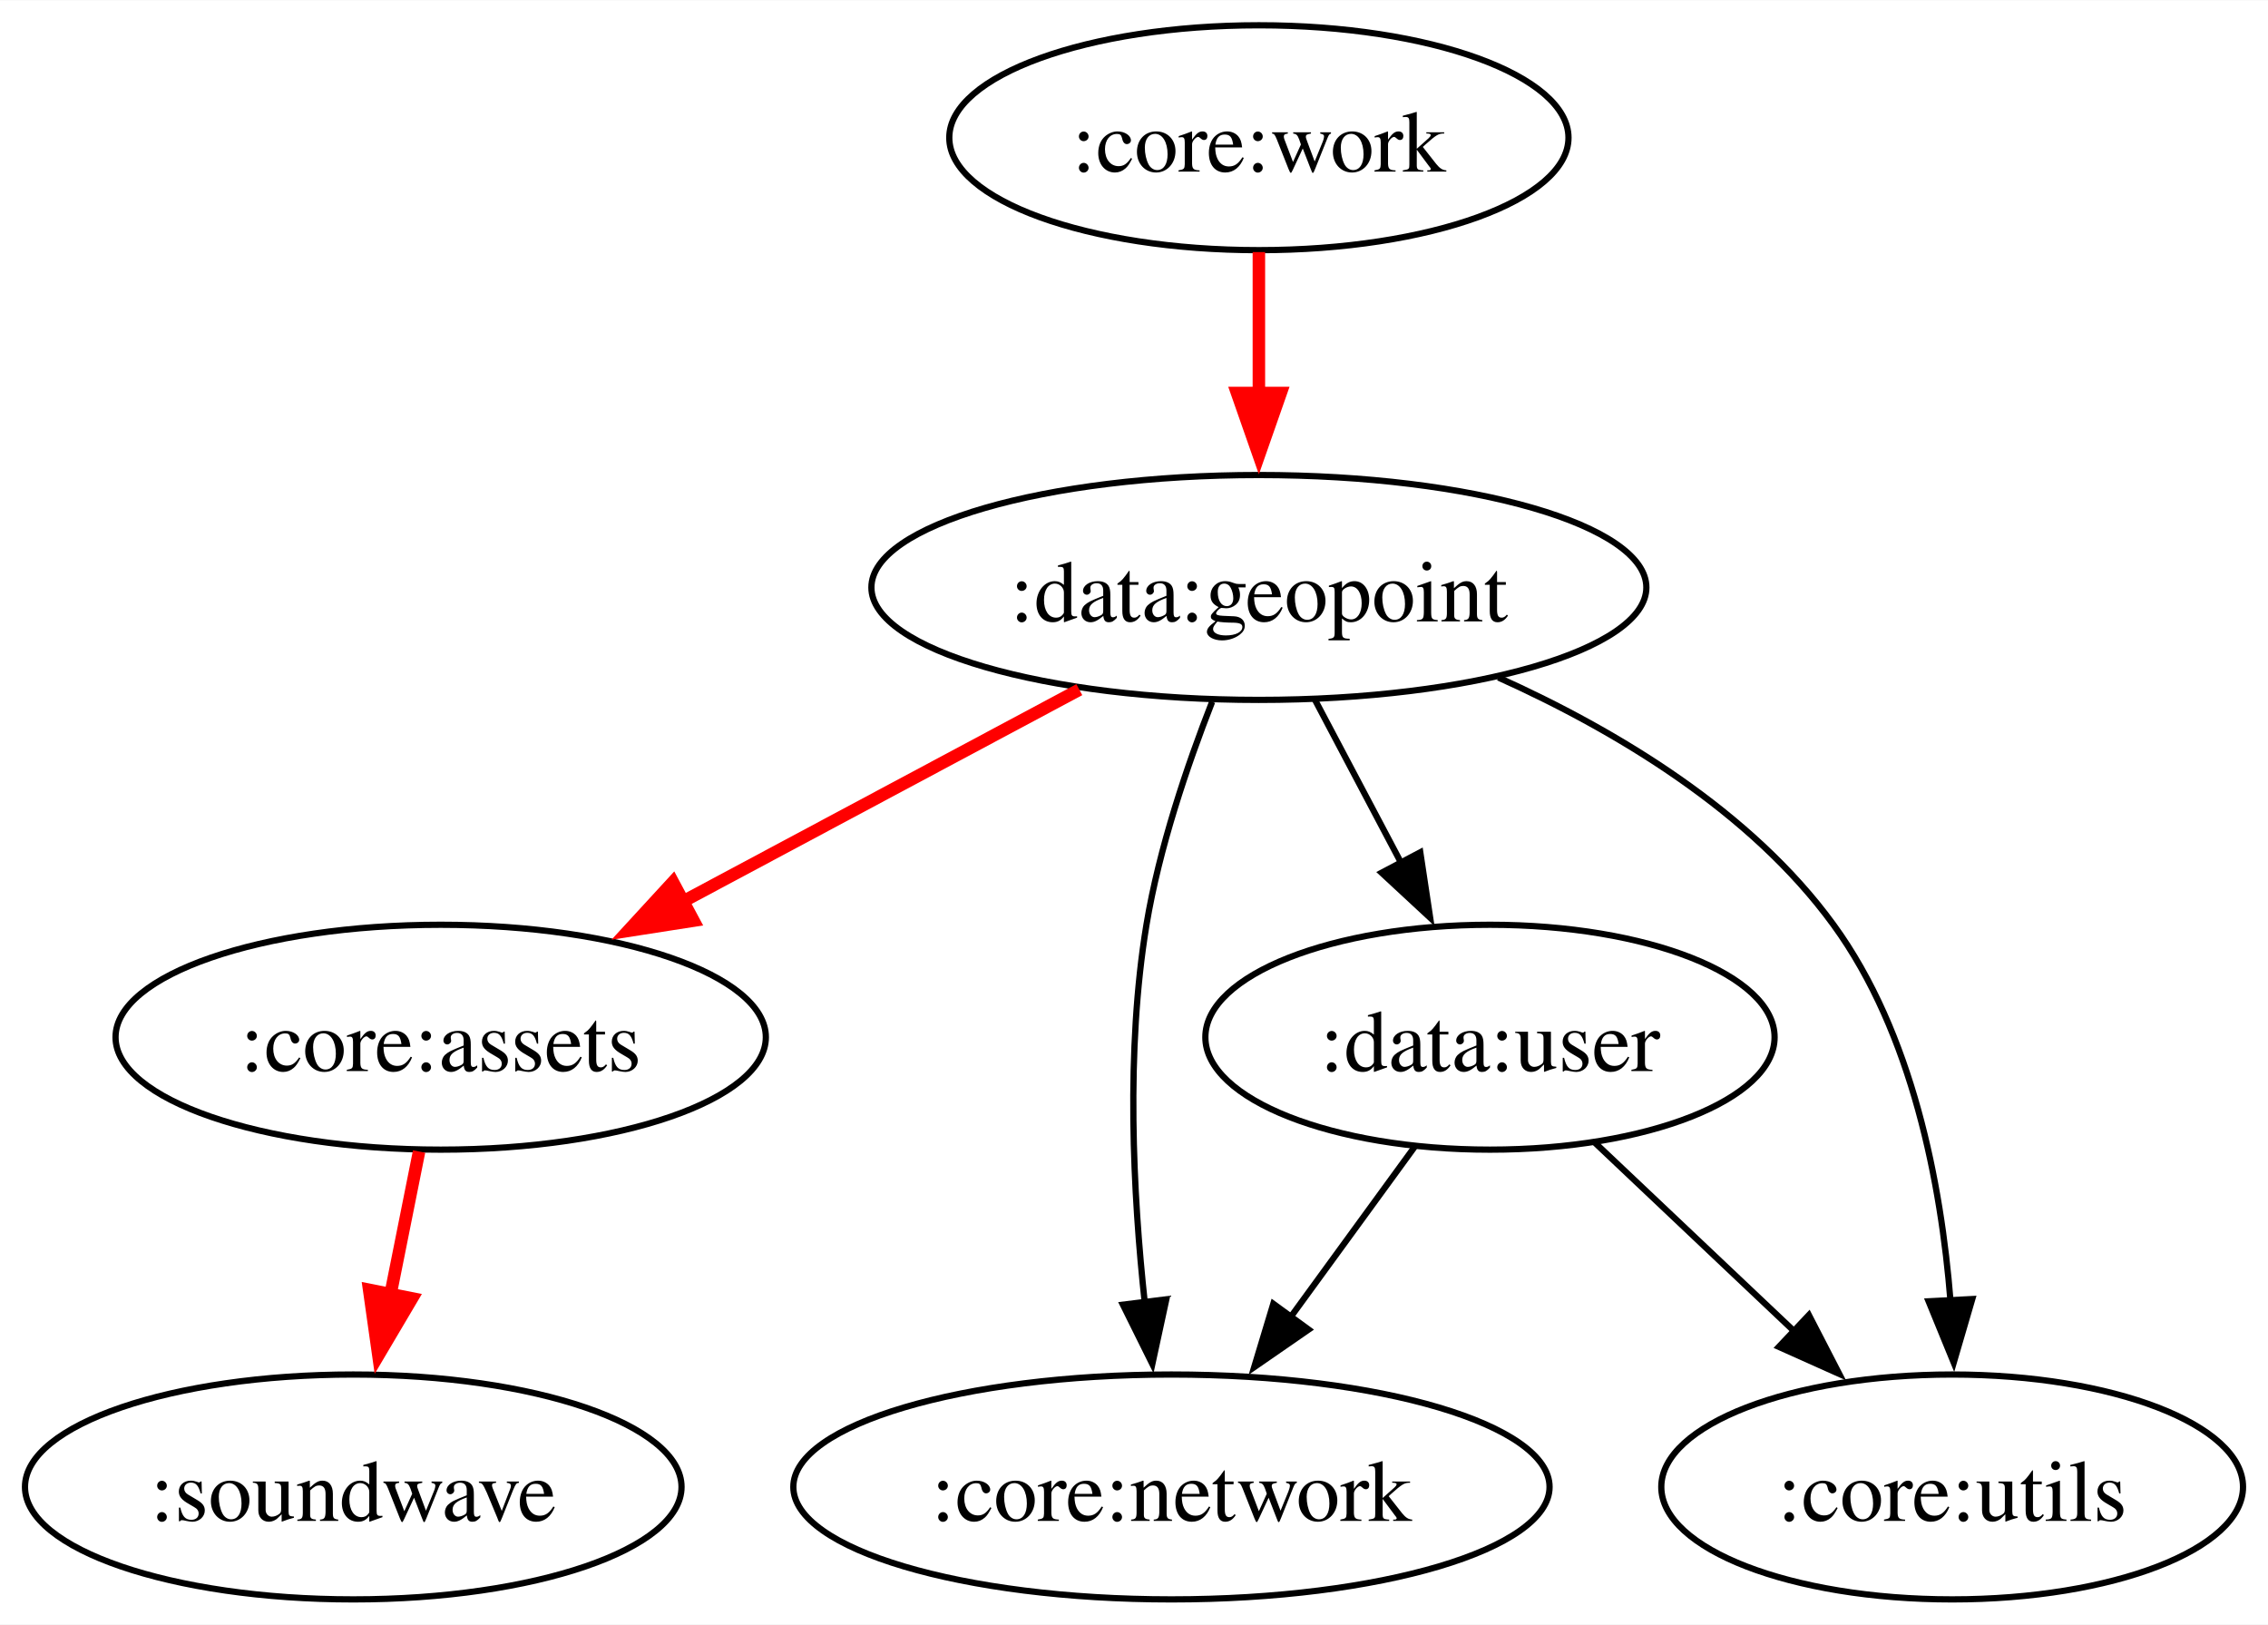
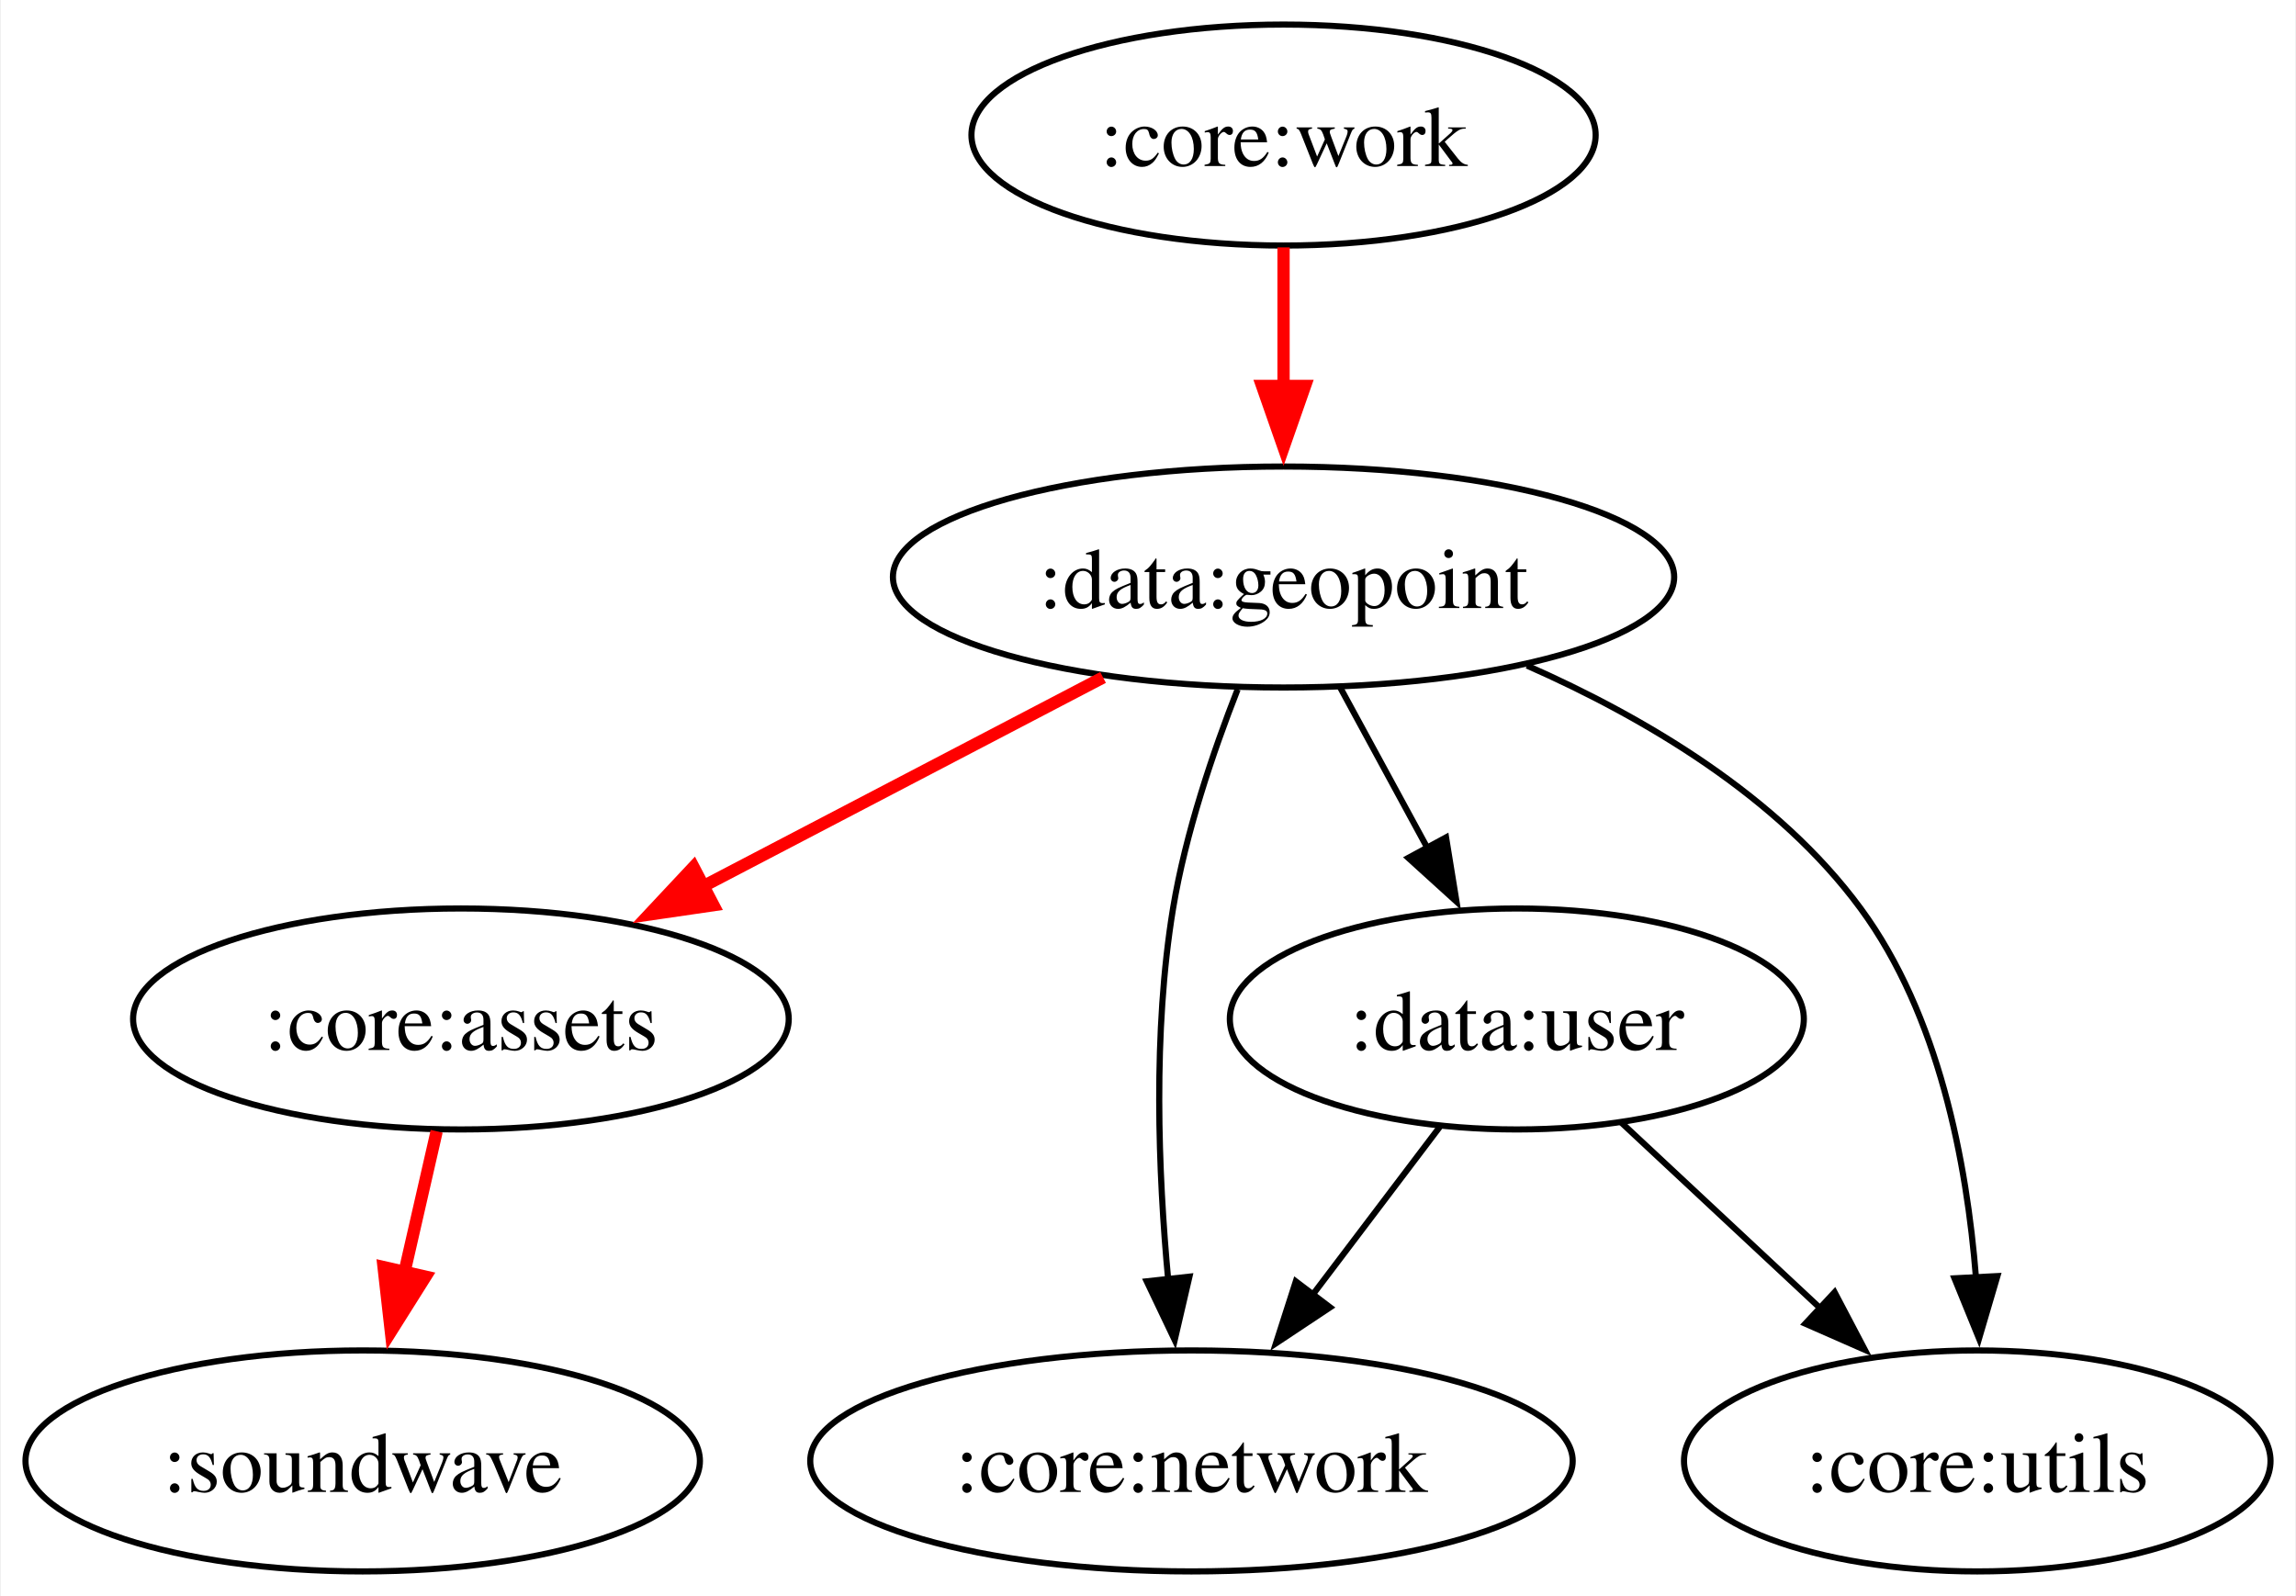
- <svg xmlns="http://www.w3.org/2000/svg" width="363pt" height="260pt" viewBox="0.00 0.00 363.13 260.00">
+ <svg xmlns="http://www.w3.org/2000/svg" width="374pt" height="260pt" viewBox="0.00 0.00 373.70 260.00">
  <g id="graph0" class="graph" transform="scale(1 1) rotate(0) translate(4 256)">
-     <polygon fill="white" stroke="none" points="-4,4 -4,-256 359.13,-256 359.13,4 -4,4" />
+     <polygon fill="white" stroke="none" points="-4,4 -4,-256 369.7,-256 369.7,4 -4,4" />
    <g id="node1" class="node">
-       <ellipse fill="none" stroke="black" cx="197.56" cy="-234" rx="49.57" ry="18" />
-       <text text-anchor="middle" x="197.56" y="-228.57" font-family="Times,serif" font-size="14.00">:core:work</text>
+       <ellipse fill="none" stroke="black" cx="204.93" cy="-234" rx="50.84" ry="18" />
+       <text text-anchor="middle" x="204.93" y="-228.95" font-family="Times,serif" font-size="14.00">:core:work</text>
    </g>
    <g id="node2" class="node">
-       <ellipse fill="none" stroke="black" cx="197.56" cy="-162" rx="62.04" ry="18" />
-       <text text-anchor="middle" x="197.56" y="-156.57" font-family="Times,serif" font-size="14.00">:data:geopoint</text>
+       <ellipse fill="none" stroke="black" cx="204.93" cy="-162" rx="63.63" ry="18" />
+       <text text-anchor="middle" x="204.93" y="-156.95" font-family="Times,serif" font-size="14.00">:data:geopoint</text>
    </g>
    <g id="edge1" class="edge">
-       <path fill="none" stroke="red" stroke-width="2" d="M197.56,-215.7C197.56,-208.41 197.56,-199.73 197.56,-191.54" />
-       <polygon fill="red" stroke="red" stroke-width="2" points="201.06,-193.13 197.56,-183.13 194.06,-193.13 201.06,-193.13" />
+       <path fill="none" stroke="red" stroke-width="2" d="M204.93,-215.7C204.93,-208.41 204.93,-199.73 204.93,-191.54" />
+       <polygon fill="red" stroke="red" stroke-width="2" points="208.43,-193.13 204.93,-183.13 201.43,-193.13 208.43,-193.13" />
    </g>
    <g id="node3" class="node">
-       <ellipse fill="none" stroke="black" cx="66.56" cy="-90" rx="52.06" ry="18" />
-       <text text-anchor="middle" x="66.56" y="-84.58" font-family="Times,serif" font-size="14.00">:core:assets</text>
+       <ellipse fill="none" stroke="black" cx="70.93" cy="-90" rx="53.4" ry="18" />
+       <text text-anchor="middle" x="70.93" y="-84.95" font-family="Times,serif" font-size="14.00">:core:assets</text>
    </g>
    <g id="edge2" class="edge">
-       <path fill="none" stroke="red" stroke-width="2" d="M168.81,-145.64C149.74,-135.45 124.52,-121.97 103.9,-110.95" />
-       <polygon fill="red" stroke="red" stroke-width="2" points="107.04,-108.66 96.57,-107.03 103.74,-114.83 107.04,-108.66" />
+       <path fill="none" stroke="red" stroke-width="2" d="M175.53,-145.64C155.93,-135.4 129.99,-121.85 108.84,-110.8" />
+       <polygon fill="red" stroke="red" stroke-width="2" points="112.06,-108.54 101.58,-107.01 108.82,-114.74 112.06,-108.54" />
    </g>
    <g id="node4" class="node">
-       <ellipse fill="none" stroke="black" cx="183.56" cy="-18" rx="60.54" ry="18" />
-       <text text-anchor="middle" x="183.56" y="-12.57" font-family="Times,serif" font-size="14.00">:core:network</text>
+       <ellipse fill="none" stroke="black" cx="189.93" cy="-18" rx="62.1" ry="18" />
+       <text text-anchor="middle" x="189.93" y="-12.95" font-family="Times,serif" font-size="14.00">:core:network</text>
    </g>
    <g id="edge3" class="edge">
-       <path fill="none" stroke="black" d="M190.08,-143.7C186.09,-133.52 181.59,-120.27 179.56,-108 176.24,-87.91 177.39,-64.95 179.3,-47.39" />
-       <polygon fill="black" stroke="black" points="182.74,-48.04 180.5,-37.69 175.79,-47.18 182.74,-48.04" />
+       <path fill="none" stroke="black" d="M197.45,-143.7C193.46,-133.52 188.96,-120.27 186.93,-108 183.62,-87.92 184.5,-64.96 186.15,-47.39" />
+       <polygon fill="black" stroke="black" points="189.6,-48.02 187.2,-37.7 182.64,-47.26 189.6,-48.02" />
    </g>
    <g id="node5" class="node">
-       <ellipse fill="none" stroke="black" cx="308.56" cy="-18" rx="46.57" ry="18" />
-       <text text-anchor="middle" x="308.56" y="-12.57" font-family="Times,serif" font-size="14.00">:core:utils</text>
+       <ellipse fill="none" stroke="black" cx="317.93" cy="-18" rx="47.77" ry="18" />
+       <text text-anchor="middle" x="317.93" y="-12.95" font-family="Times,serif" font-size="14.00">:core:utils</text>
    </g>
    <g id="edge4" class="edge">
-       <path fill="none" stroke="black" d="M235.91,-147.58C254.81,-139.07 276.33,-126.18 289.56,-108 302.22,-90.61 306.79,-66.53 308.29,-47.81" />
-       <polygon fill="black" stroke="black" points="311.78,-48.08 308.81,-37.91 304.79,-47.72 311.78,-48.08" />
+       <path fill="none" stroke="black" d="M244.58,-147.57C263.77,-139.1 285.51,-126.27 298.93,-108 311.68,-90.66 316.24,-66.59 317.72,-47.85" />
+       <polygon fill="black" stroke="black" points="321.21,-48.11 318.22,-37.94 314.22,-47.75 321.21,-48.11" />
    </g>
    <g id="node6" class="node">
-       <ellipse fill="none" stroke="black" cx="234.56" cy="-90" rx="45.57" ry="18" />
-       <text text-anchor="middle" x="234.56" y="-84.58" font-family="Times,serif" font-size="14.00">:data:user</text>
+       <ellipse fill="none" stroke="black" cx="242.93" cy="-90" rx="46.75" ry="18" />
+       <text text-anchor="middle" x="242.93" y="-84.95" font-family="Times,serif" font-size="14.00">:data:user</text>
    </g>
    <g id="edge5" class="edge">
-       <path fill="none" stroke="black" d="M206.52,-144.05C210.7,-136.14 215.78,-126.54 220.45,-117.69" />
-       <polygon fill="black" stroke="black" points="223.4,-119.6 224.98,-109.13 217.21,-116.33 223.4,-119.6" />
+       <path fill="none" stroke="black" d="M214.13,-144.05C218.43,-136.14 223.64,-126.54 228.45,-117.69" />
+       <polygon fill="black" stroke="black" points="231.4,-119.58 233.1,-109.12 225.25,-116.24 231.4,-119.58" />
    </g>
    <g id="node7" class="node">
-       <ellipse fill="none" stroke="black" cx="52.56" cy="-18" rx="52.56" ry="18" />
-       <text text-anchor="middle" x="52.56" y="-12.57" font-family="Times,serif" font-size="14.00">:soundwave</text>
+       <ellipse fill="none" stroke="black" cx="54.93" cy="-18" rx="54.93" ry="18" />
+       <text text-anchor="middle" x="54.93" y="-12.95" font-family="Times,serif" font-size="14.00">:soundwave</text>
    </g>
    <g id="edge6" class="edge">
-       <path fill="none" stroke="red" stroke-width="2" d="M63.1,-71.7C61.63,-64.32 59.87,-55.52 58.21,-47.25" />
-       <polygon fill="red" stroke="red" stroke-width="2" points="61.97,-48.19 56.58,-39.07 55.1,-49.56 61.97,-48.19" />
+       <path fill="none" stroke="red" stroke-width="2" d="M66.98,-71.7C65.29,-64.32 63.28,-55.52 61.39,-47.25" />
+       <polygon fill="red" stroke="red" stroke-width="2" points="65.16,-48.02 59.52,-39.06 58.33,-49.58 65.16,-48.02" />
    </g>
    <g id="edge7" class="edge">
-       <path fill="none" stroke="black" d="M222.47,-72.41C216.53,-64.25 209.22,-54.22 202.55,-45.07" />
-       <polygon fill="black" stroke="black" points="205.52,-43.2 196.81,-37.18 199.87,-47.32 205.52,-43.2" />
+       <path fill="none" stroke="black" d="M230.37,-72.41C224.19,-64.25 216.6,-54.22 209.67,-45.07" />
+       <polygon fill="black" stroke="black" points="212.51,-43.02 203.69,-37.16 206.93,-47.25 212.51,-43.02" />
    </g>
    <g id="edge8" class="edge">
-       <path fill="none" stroke="black" d="M251.35,-73.12C260.84,-64.14 272.89,-52.74 283.48,-42.73" />
-       <polygon fill="black" stroke="black" points="285.62,-45.52 290.48,-36.1 280.81,-40.43 285.62,-45.52" />
+       <path fill="none" stroke="black" d="M259.95,-73.12C269.57,-64.14 281.78,-52.74 292.51,-42.73" />
+       <polygon fill="black" stroke="black" points="294.69,-45.48 299.62,-36.1 289.92,-40.36 294.69,-45.48" />
    </g>
  </g>
</svg>
